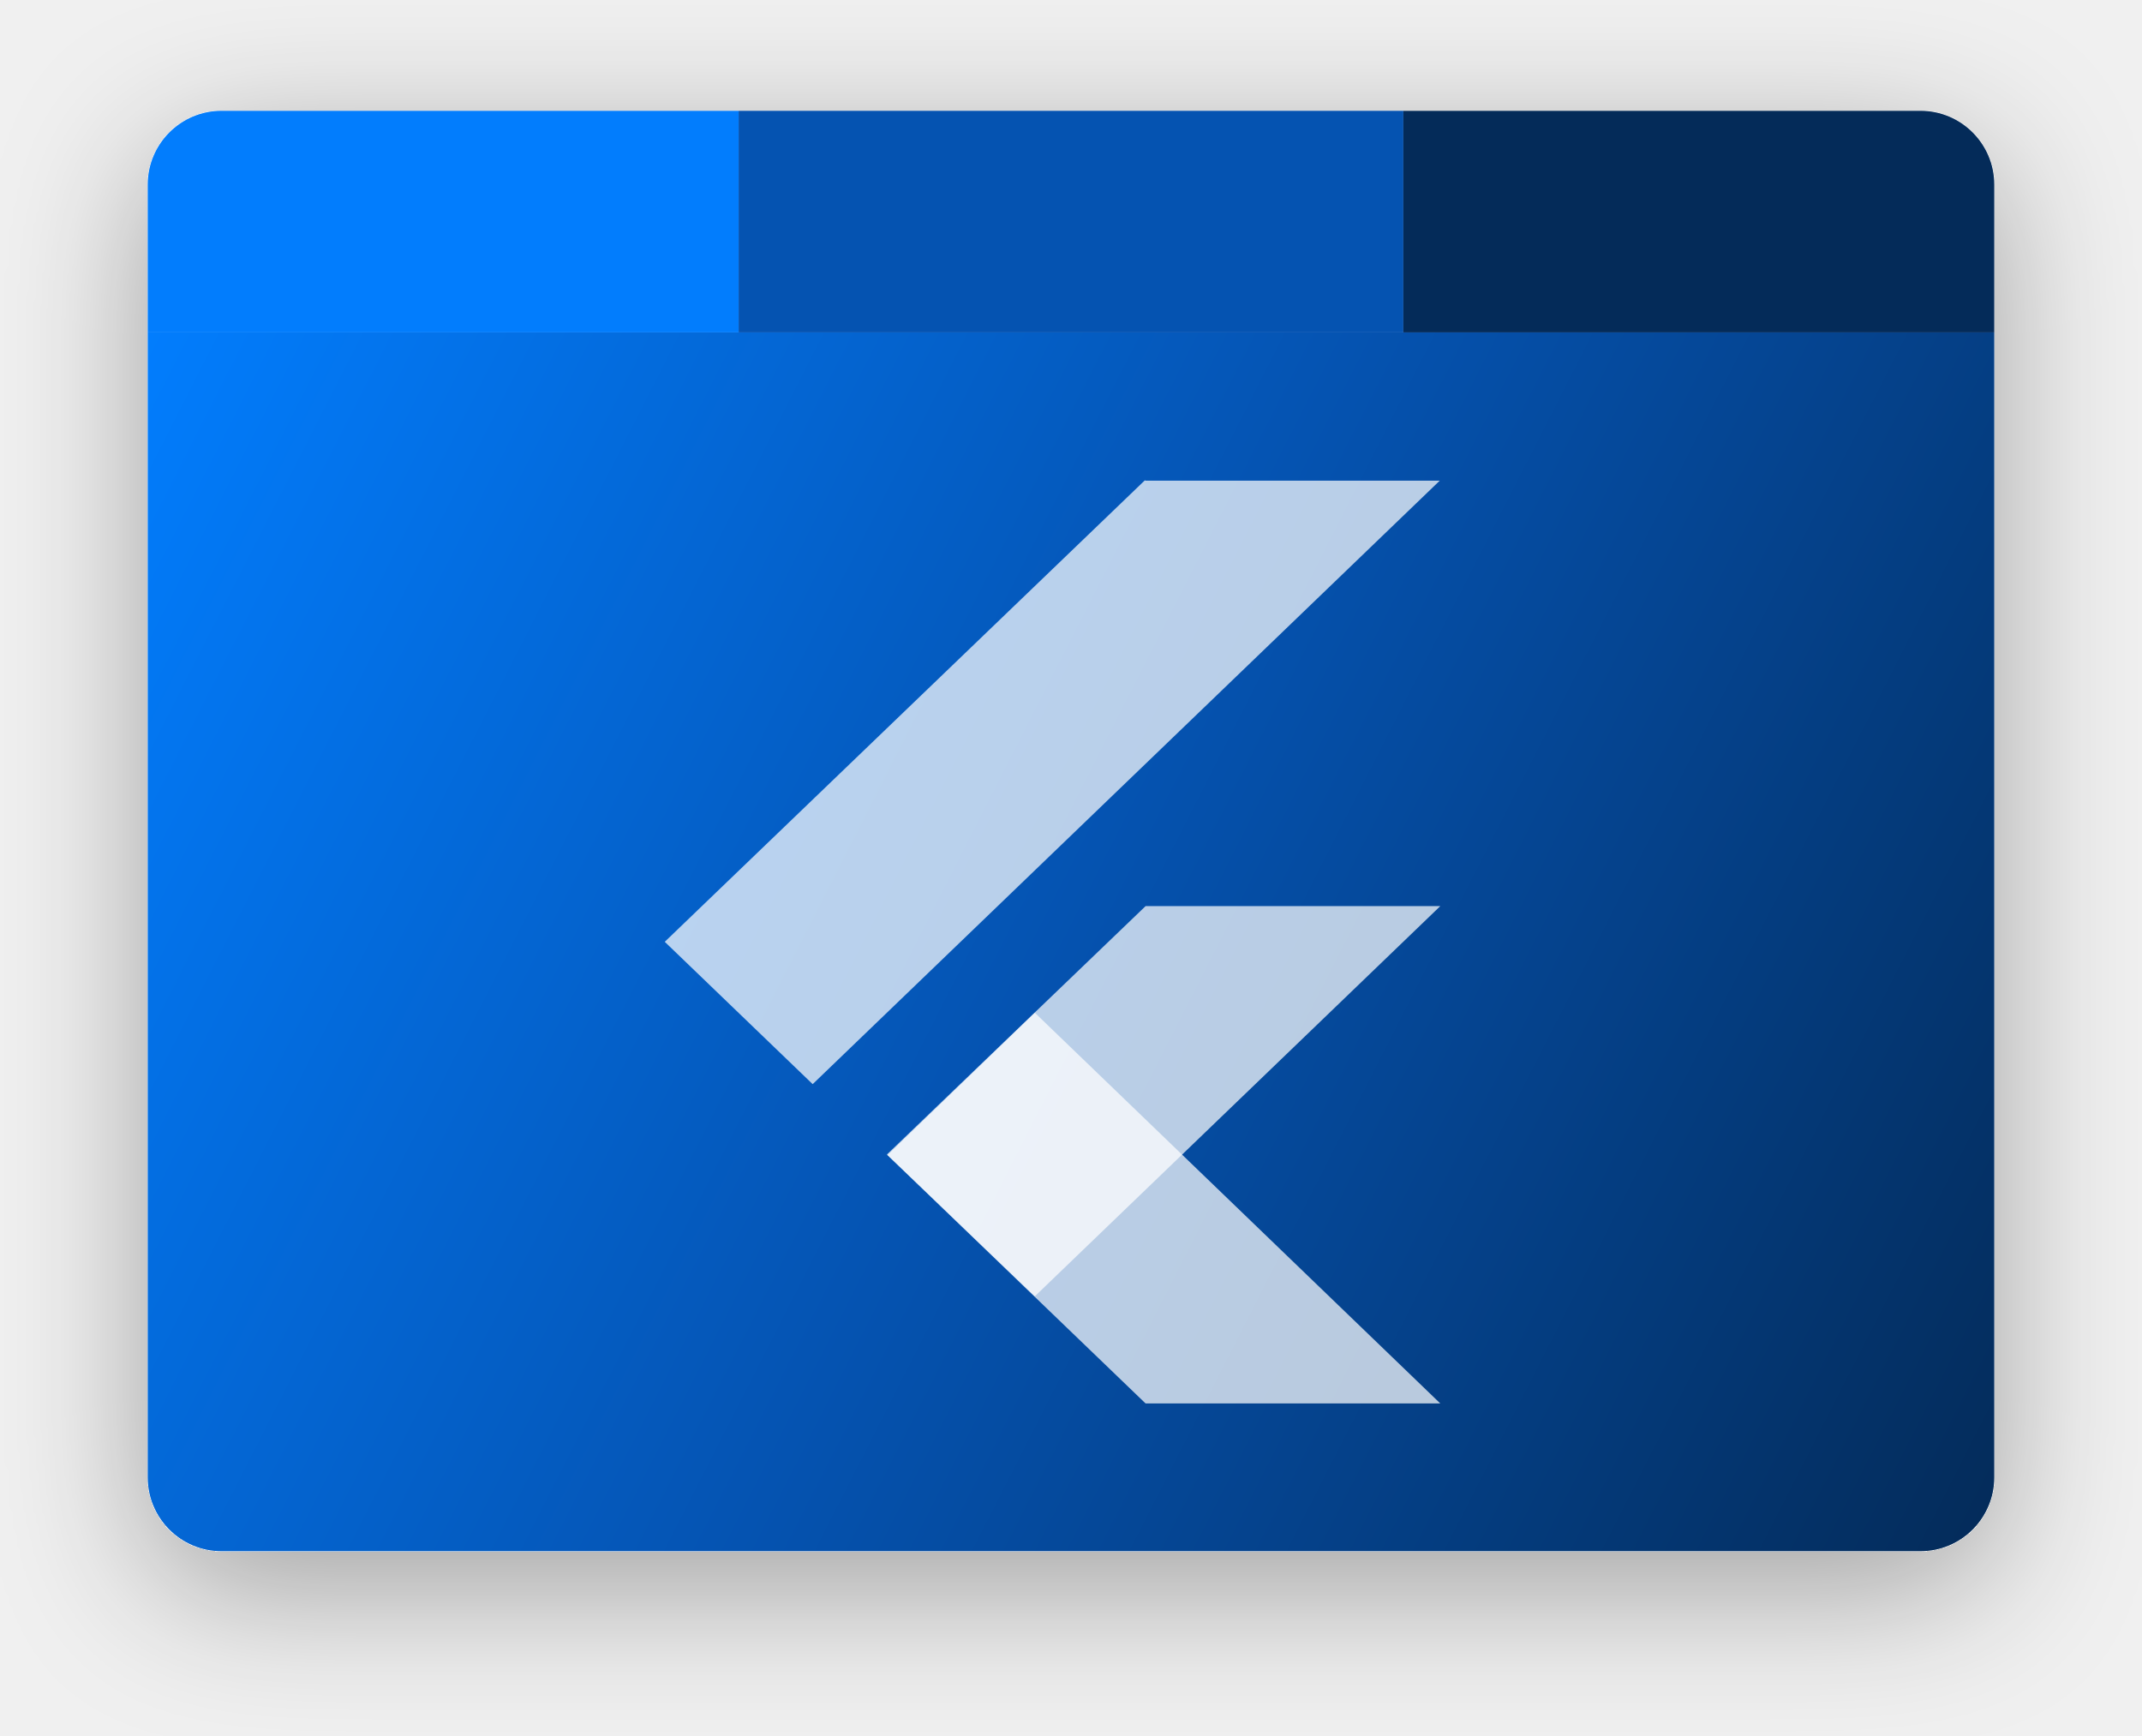
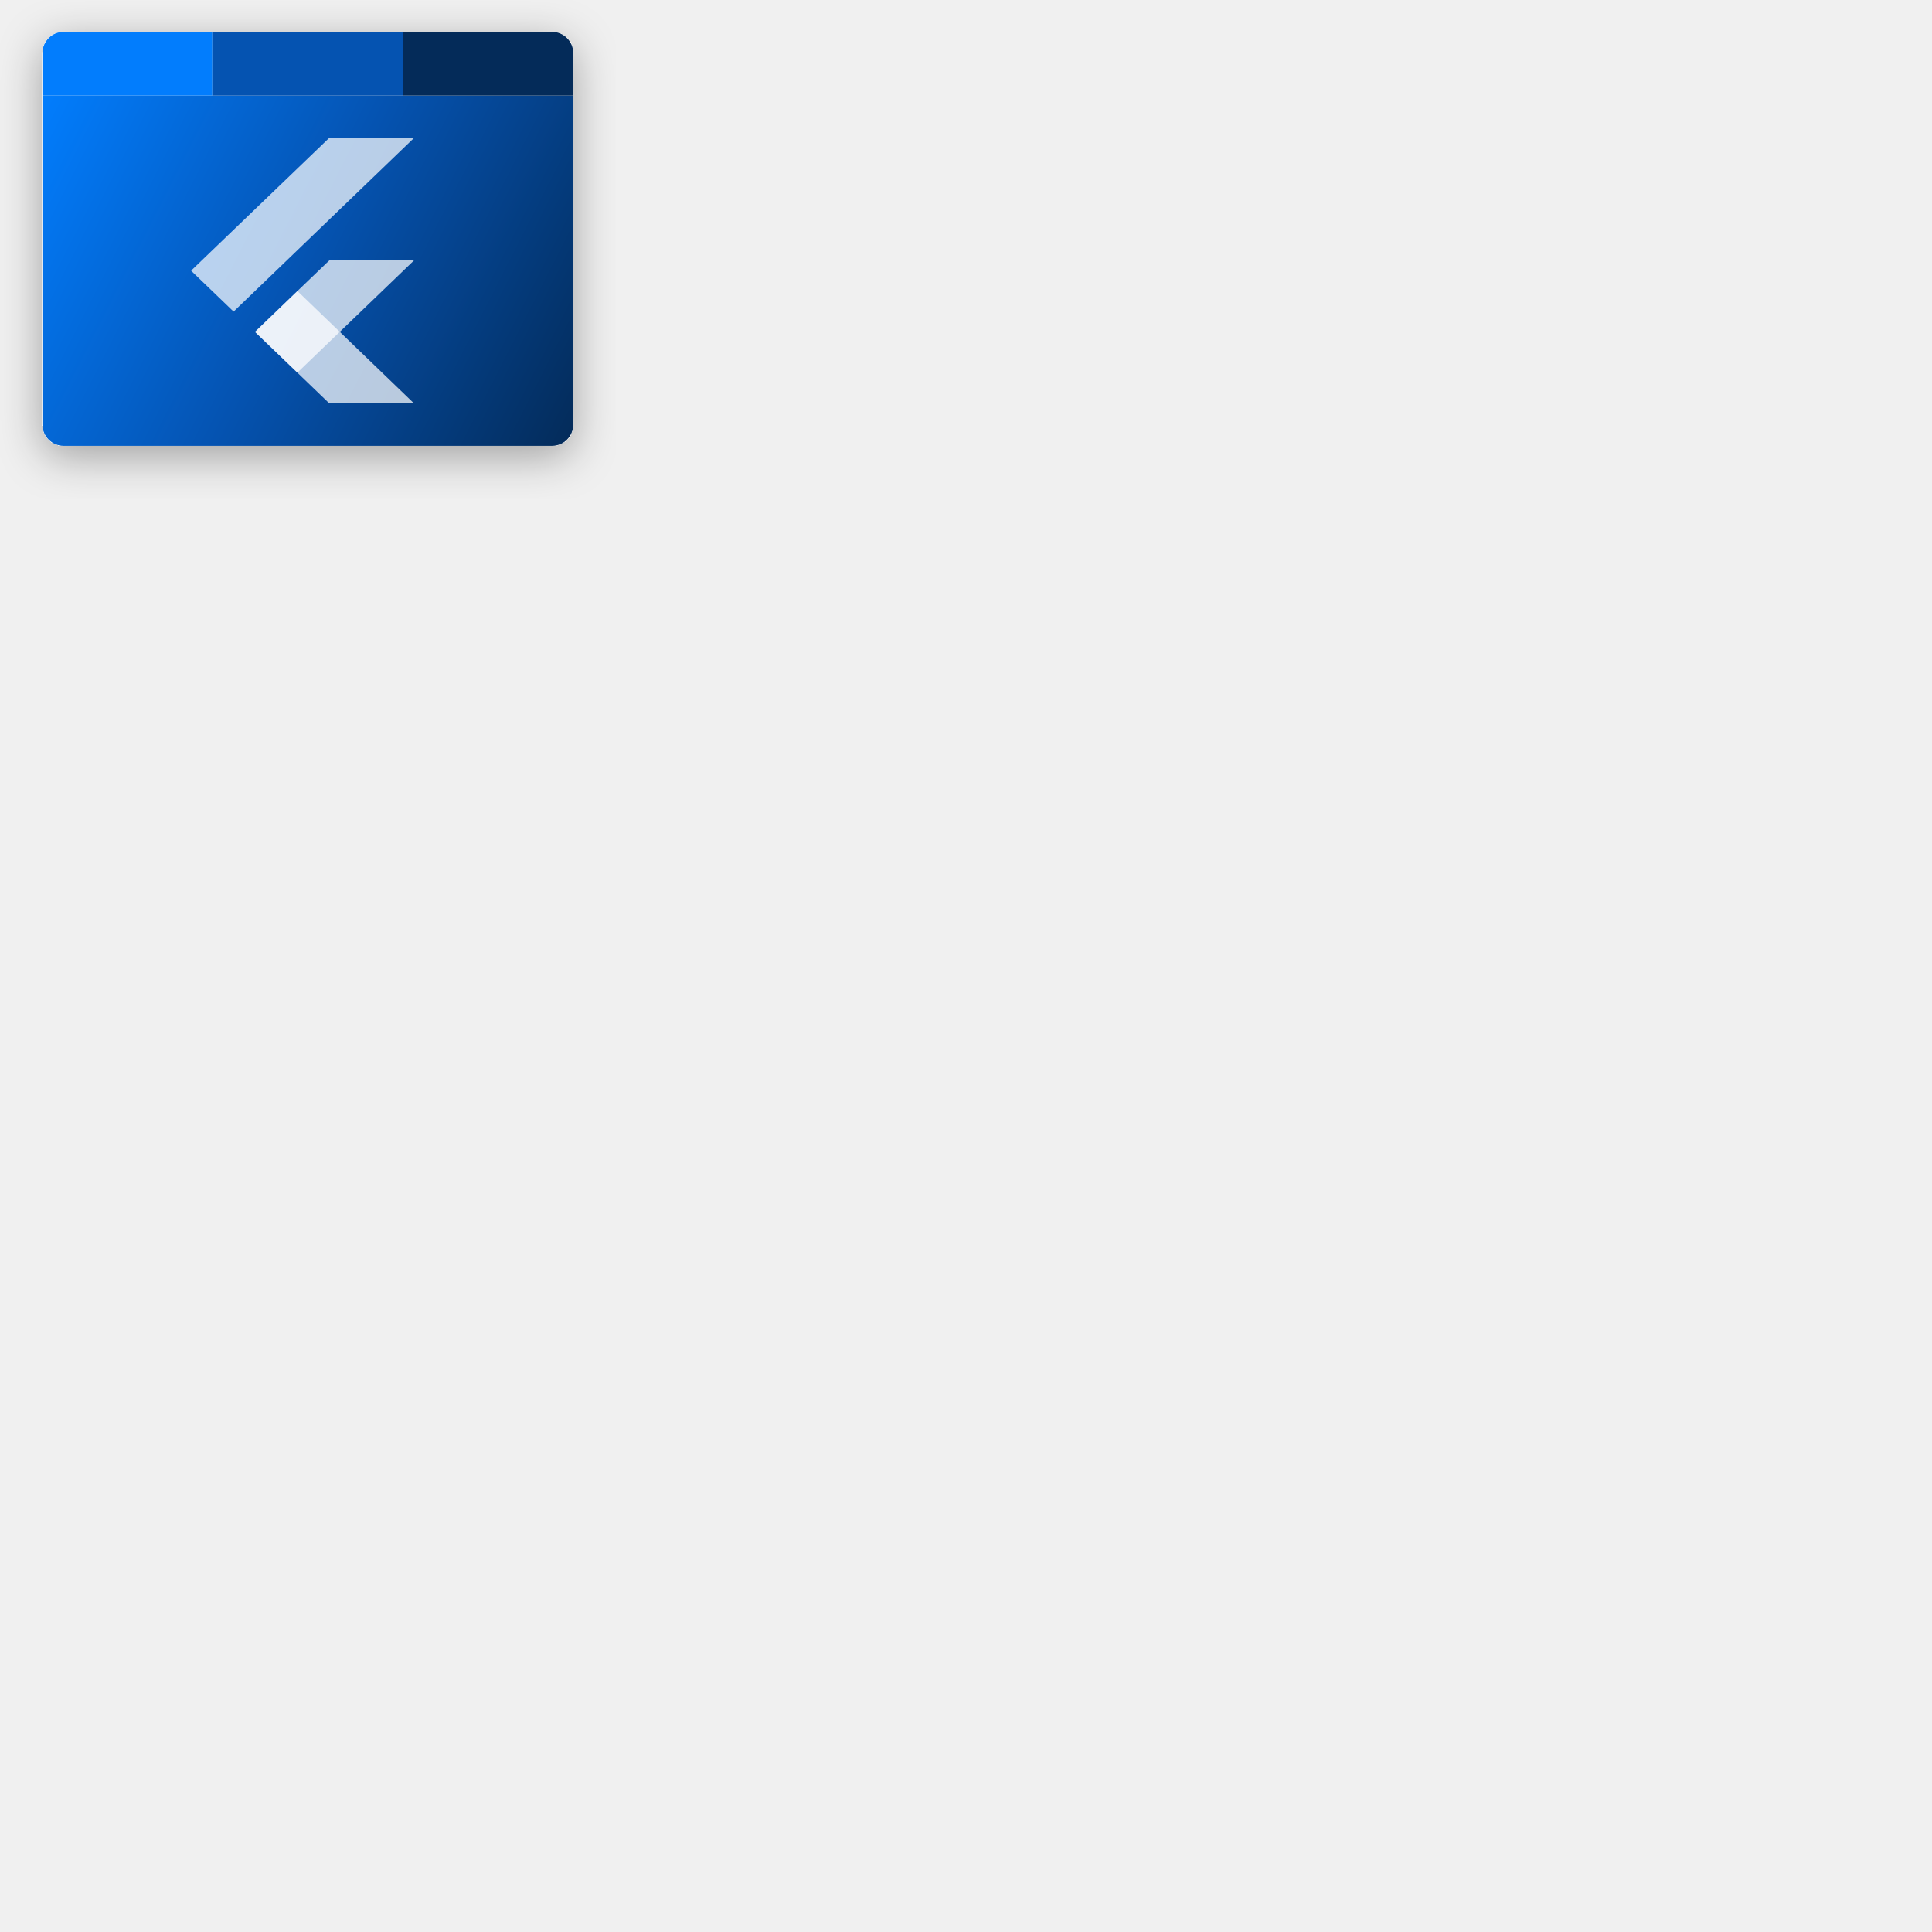
- <svg xmlns="http://www.w3.org/2000/svg" width="58" height="47" viewBox="0 0 58 47" fill="none">
+ <svg xmlns="http://www.w3.org/2000/svg" width="182" height="182" viewBox="0 0 182 182" fill="none">
  <g filter="url(#filter0_d_187_206)">
    <path d="M4 9H54V40C54 41.105 53.105 42 52 42H6C4.895 42 4 41.105 4 40V9Z" fill="url(#paint0_linear_187_206)" />
    <path d="M4 5C4 3.895 4.895 3 6 3H20V9H4V5Z" fill="#027DFD" />
    <path d="M20 3H38V9H20V3Z" fill="#0553B1" />
    <path d="M38 3H52C53.105 3 54 3.895 54 5V9H38V3Z" fill="#042B59" />
    <g clip-path="url(#clip0_187_206)">
      <path opacity="0.72" d="M31.035 38H31.02L24.03 31.274L28.02 27.42L39 38H31.035Z" fill="white" />
      <path opacity="0.72" d="M31.02 24.533L24.015 31.259L28.02 35.099L39 24.533H31.02Z" fill="white" />
      <path opacity="0.72" d="M31.02 13.014L31.005 13L18 25.5L22.005 29.354L38.985 13.014H31.02Z" fill="white" />
    </g>
  </g>
  <defs>
    <filter id="filter0_d_187_206" x="0" y="0" width="58" height="47" filterUnits="userSpaceOnUse" color-interpolation-filters="sRGB">
      <feFlood flood-opacity="0" result="BackgroundImageFix" />
      <feColorMatrix in="SourceAlpha" type="matrix" values="0 0 0 0 0 0 0 0 0 0 0 0 0 0 0 0 0 0 127 0" result="hardAlpha" />
      <feOffset dy="1" />
      <feGaussianBlur stdDeviation="2" />
      <feComposite in2="hardAlpha" operator="out" />
      <feColorMatrix type="matrix" values="0 0 0 0 0 0 0 0 0 0 0 0 0 0 0 0 0 0 0.33 0" />
      <feBlend mode="normal" in2="BackgroundImageFix" result="effect1_dropShadow_187_206" />
      <feBlend mode="normal" in="SourceGraphic" in2="effect1_dropShadow_187_206" result="shape" />
    </filter>
    <linearGradient id="paint0_linear_187_206" x1="4" y1="9" x2="57.041" y2="36.035" gradientUnits="userSpaceOnUse">
      <stop stop-color="#027DFD" />
      <stop offset="0.49" stop-color="#0553B1" />
      <stop offset="1" stop-color="#042B59" />
    </linearGradient>
    <clipPath id="clip0_187_206">
      <rect width="21" height="25" fill="white" transform="translate(18 13)" />
    </clipPath>
  </defs>
</svg>
